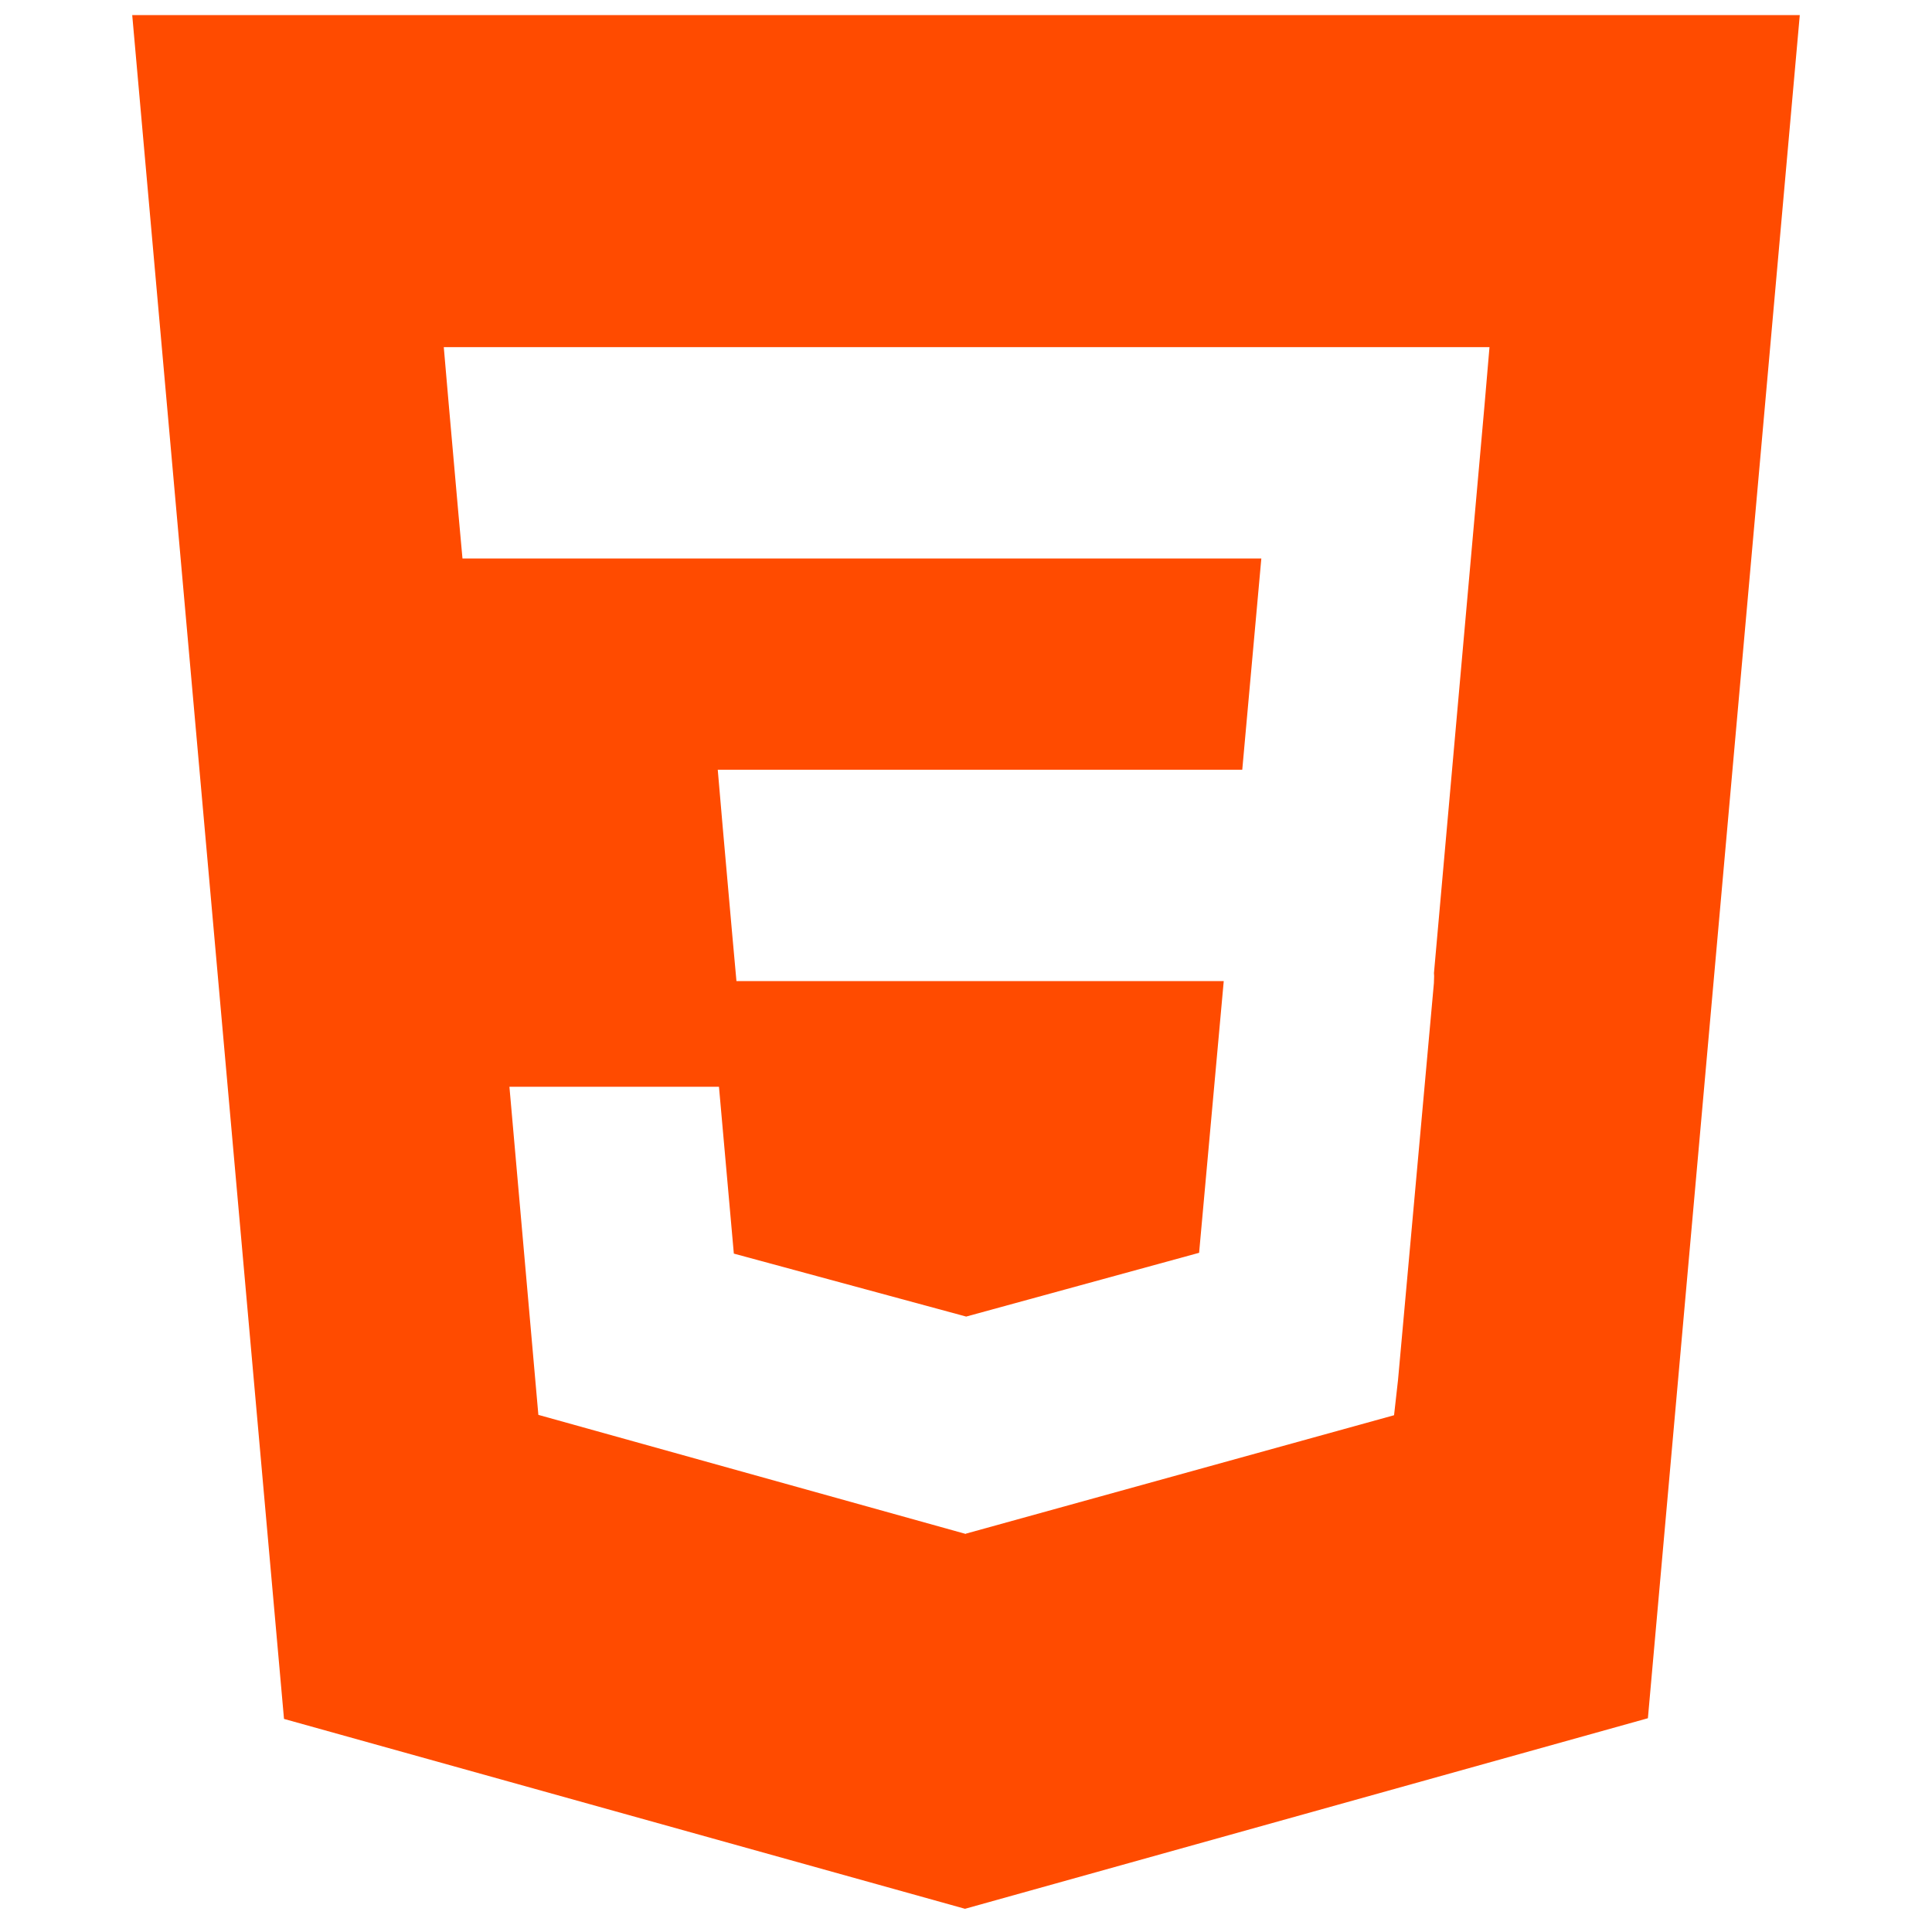
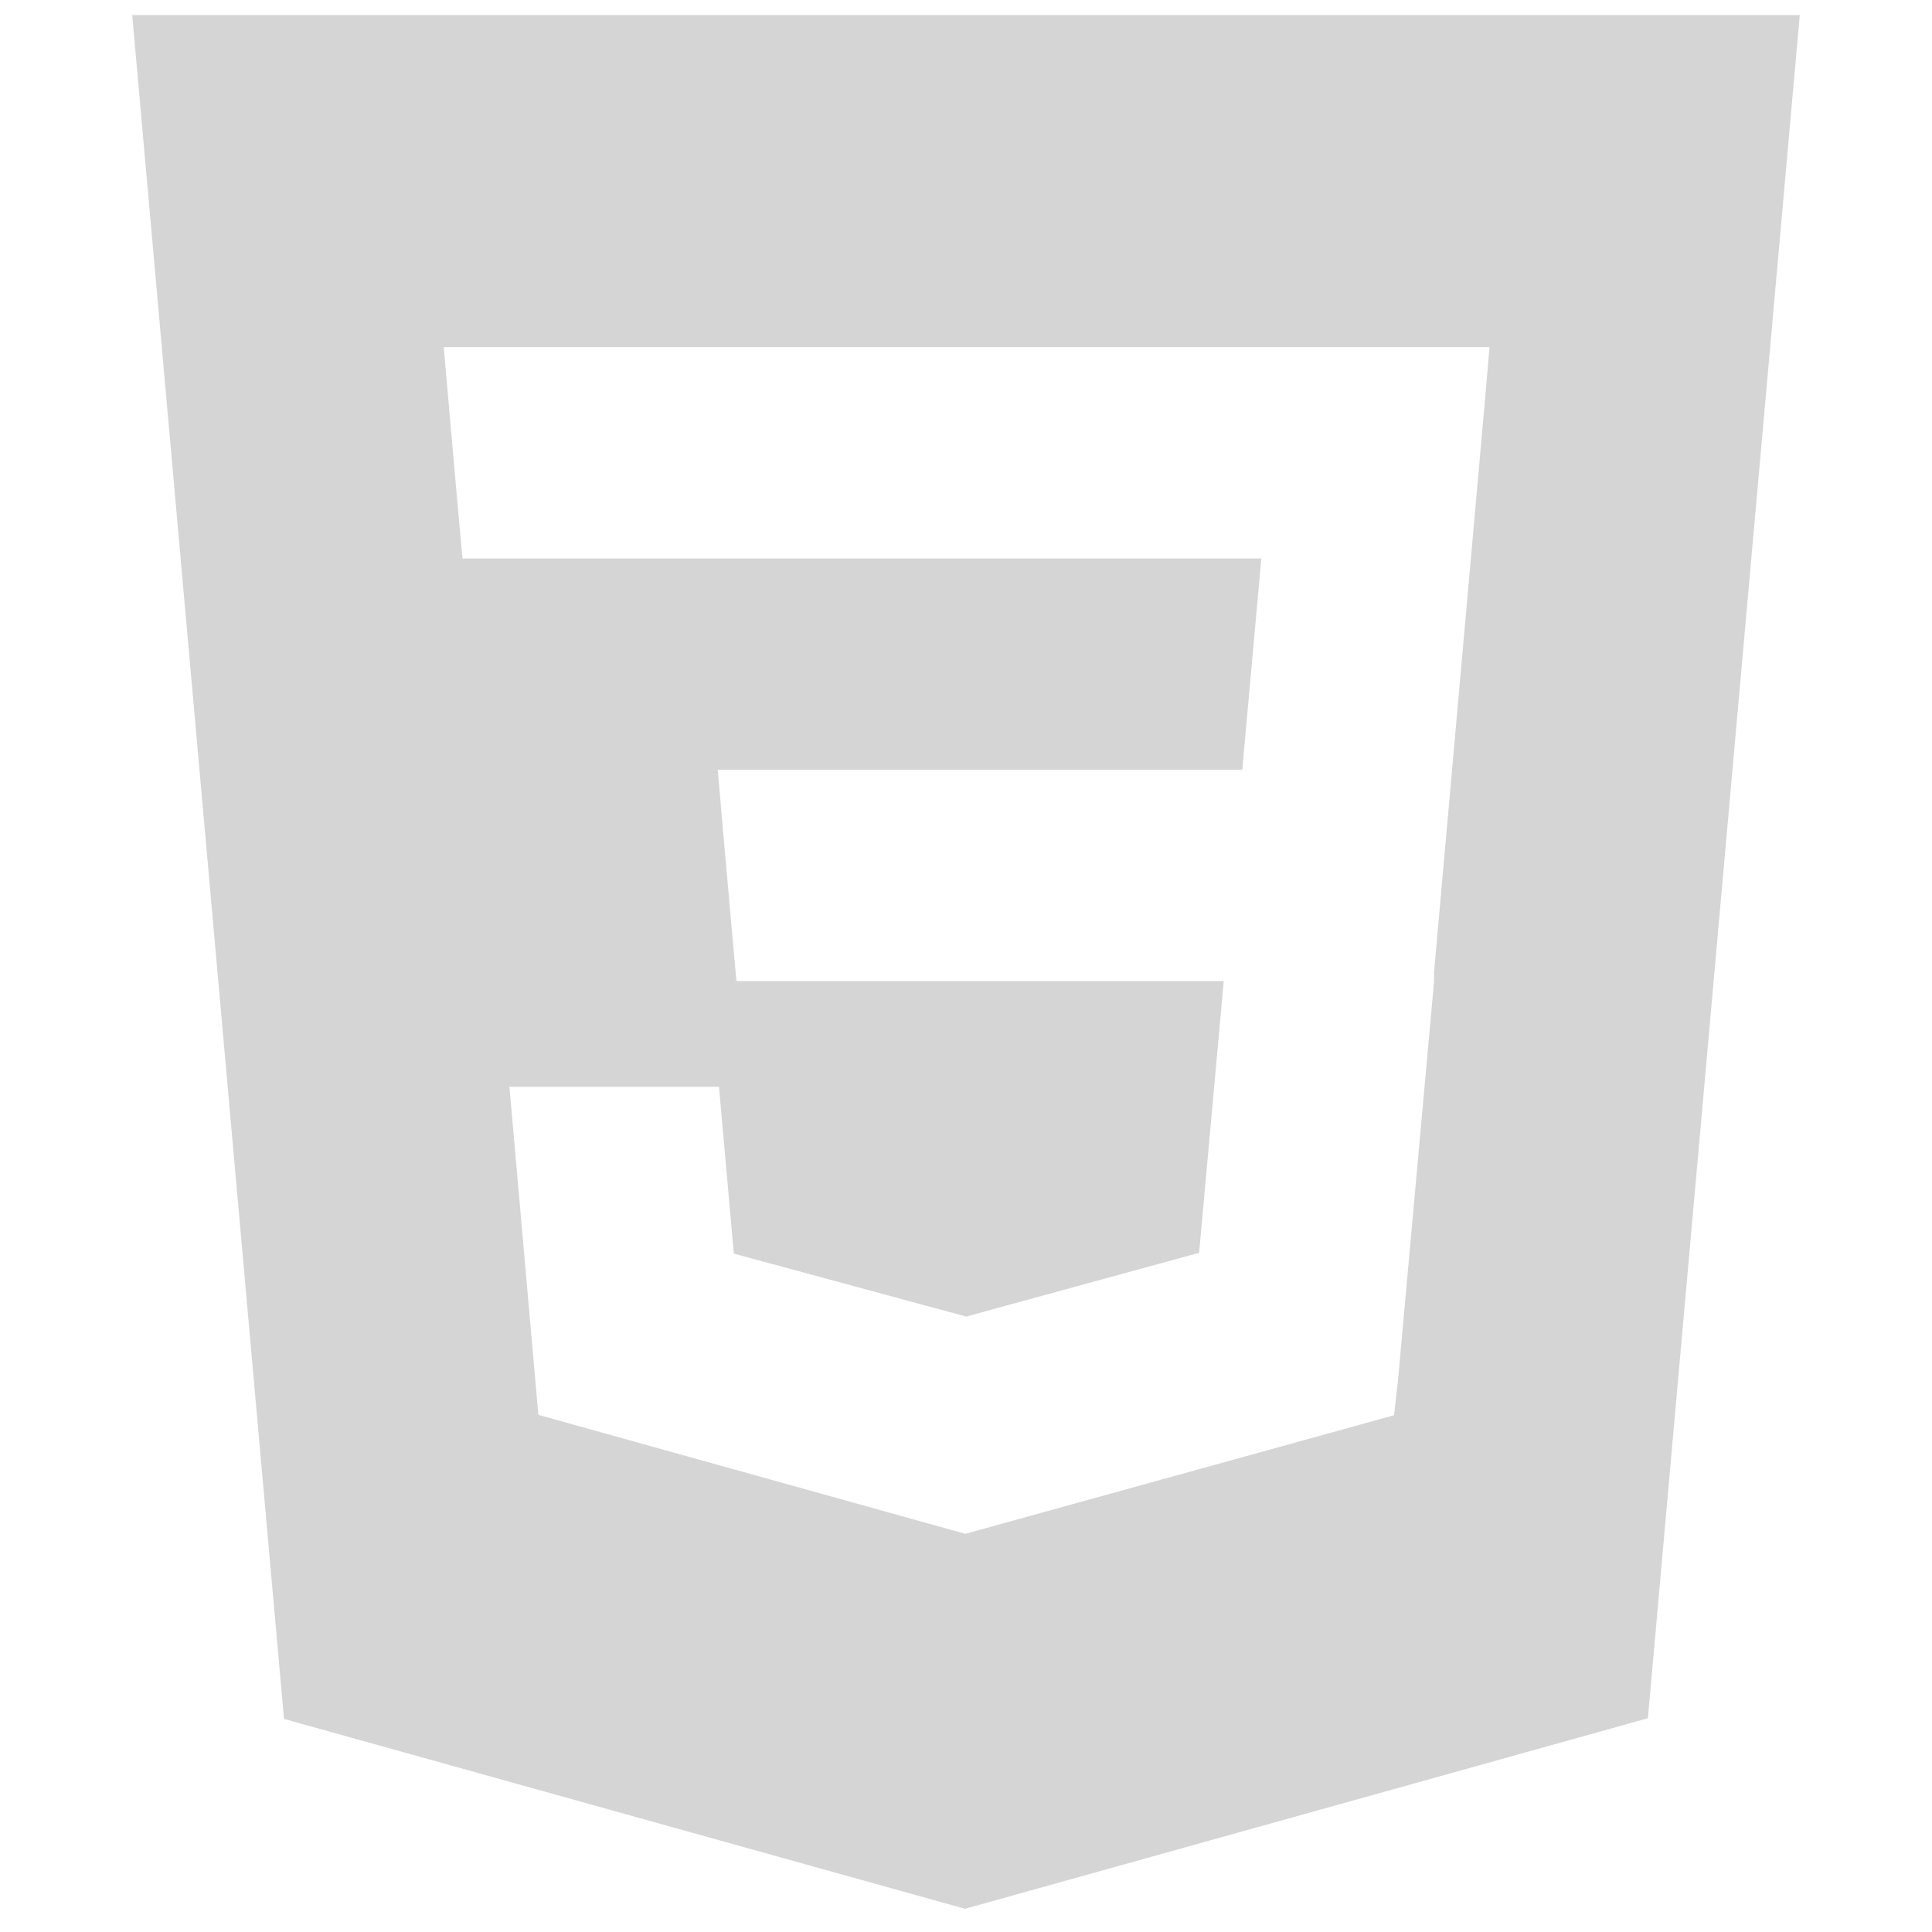
<svg xmlns="http://www.w3.org/2000/svg" width="96" height="96" viewBox="0 0 96 96" fill="none">
-   <path d="M6.57 0.75L14.112 85.412L47.95 94.847L81.883 85.378L89.43 0.75H6.57ZM73.764 20.146L71.253 48.35L71.261 48.502L71.25 48.853V48.85L69.467 68.57L69.27 70.322L48 76.205L47.984 76.22L26.751 70.304L25.313 54H35.725L36.464 62.291L48.003 65.418L48 65.424V65.422L59.583 62.251L60.807 48.75H36.594L36.387 46.468L35.913 41.121L35.665 38.25H61.727L62.675 27.75H22.98L22.773 25.469L22.3 20.121L22.051 17.25H74.012L73.764 20.146Z" fill="#FF4B00" />
+   <path d="M6.57 0.75L14.112 85.412L47.95 94.847L81.883 85.378L89.43 0.75H6.57ZM73.764 20.146L71.253 48.35L71.261 48.502L71.25 48.853V48.85L69.467 68.57L69.27 70.322L48 76.205L47.984 76.22L26.751 70.304L25.313 54H35.725L36.464 62.291L48.003 65.418L48 65.424V65.422L59.583 62.251L60.807 48.75H36.594L36.387 46.468L35.913 41.121L35.665 38.25H61.727L62.675 27.75H22.98L22.773 25.469L22.3 20.121L22.051 17.25H74.012L73.764 20.146Z" fill="#D5D5D5" />
</svg>
